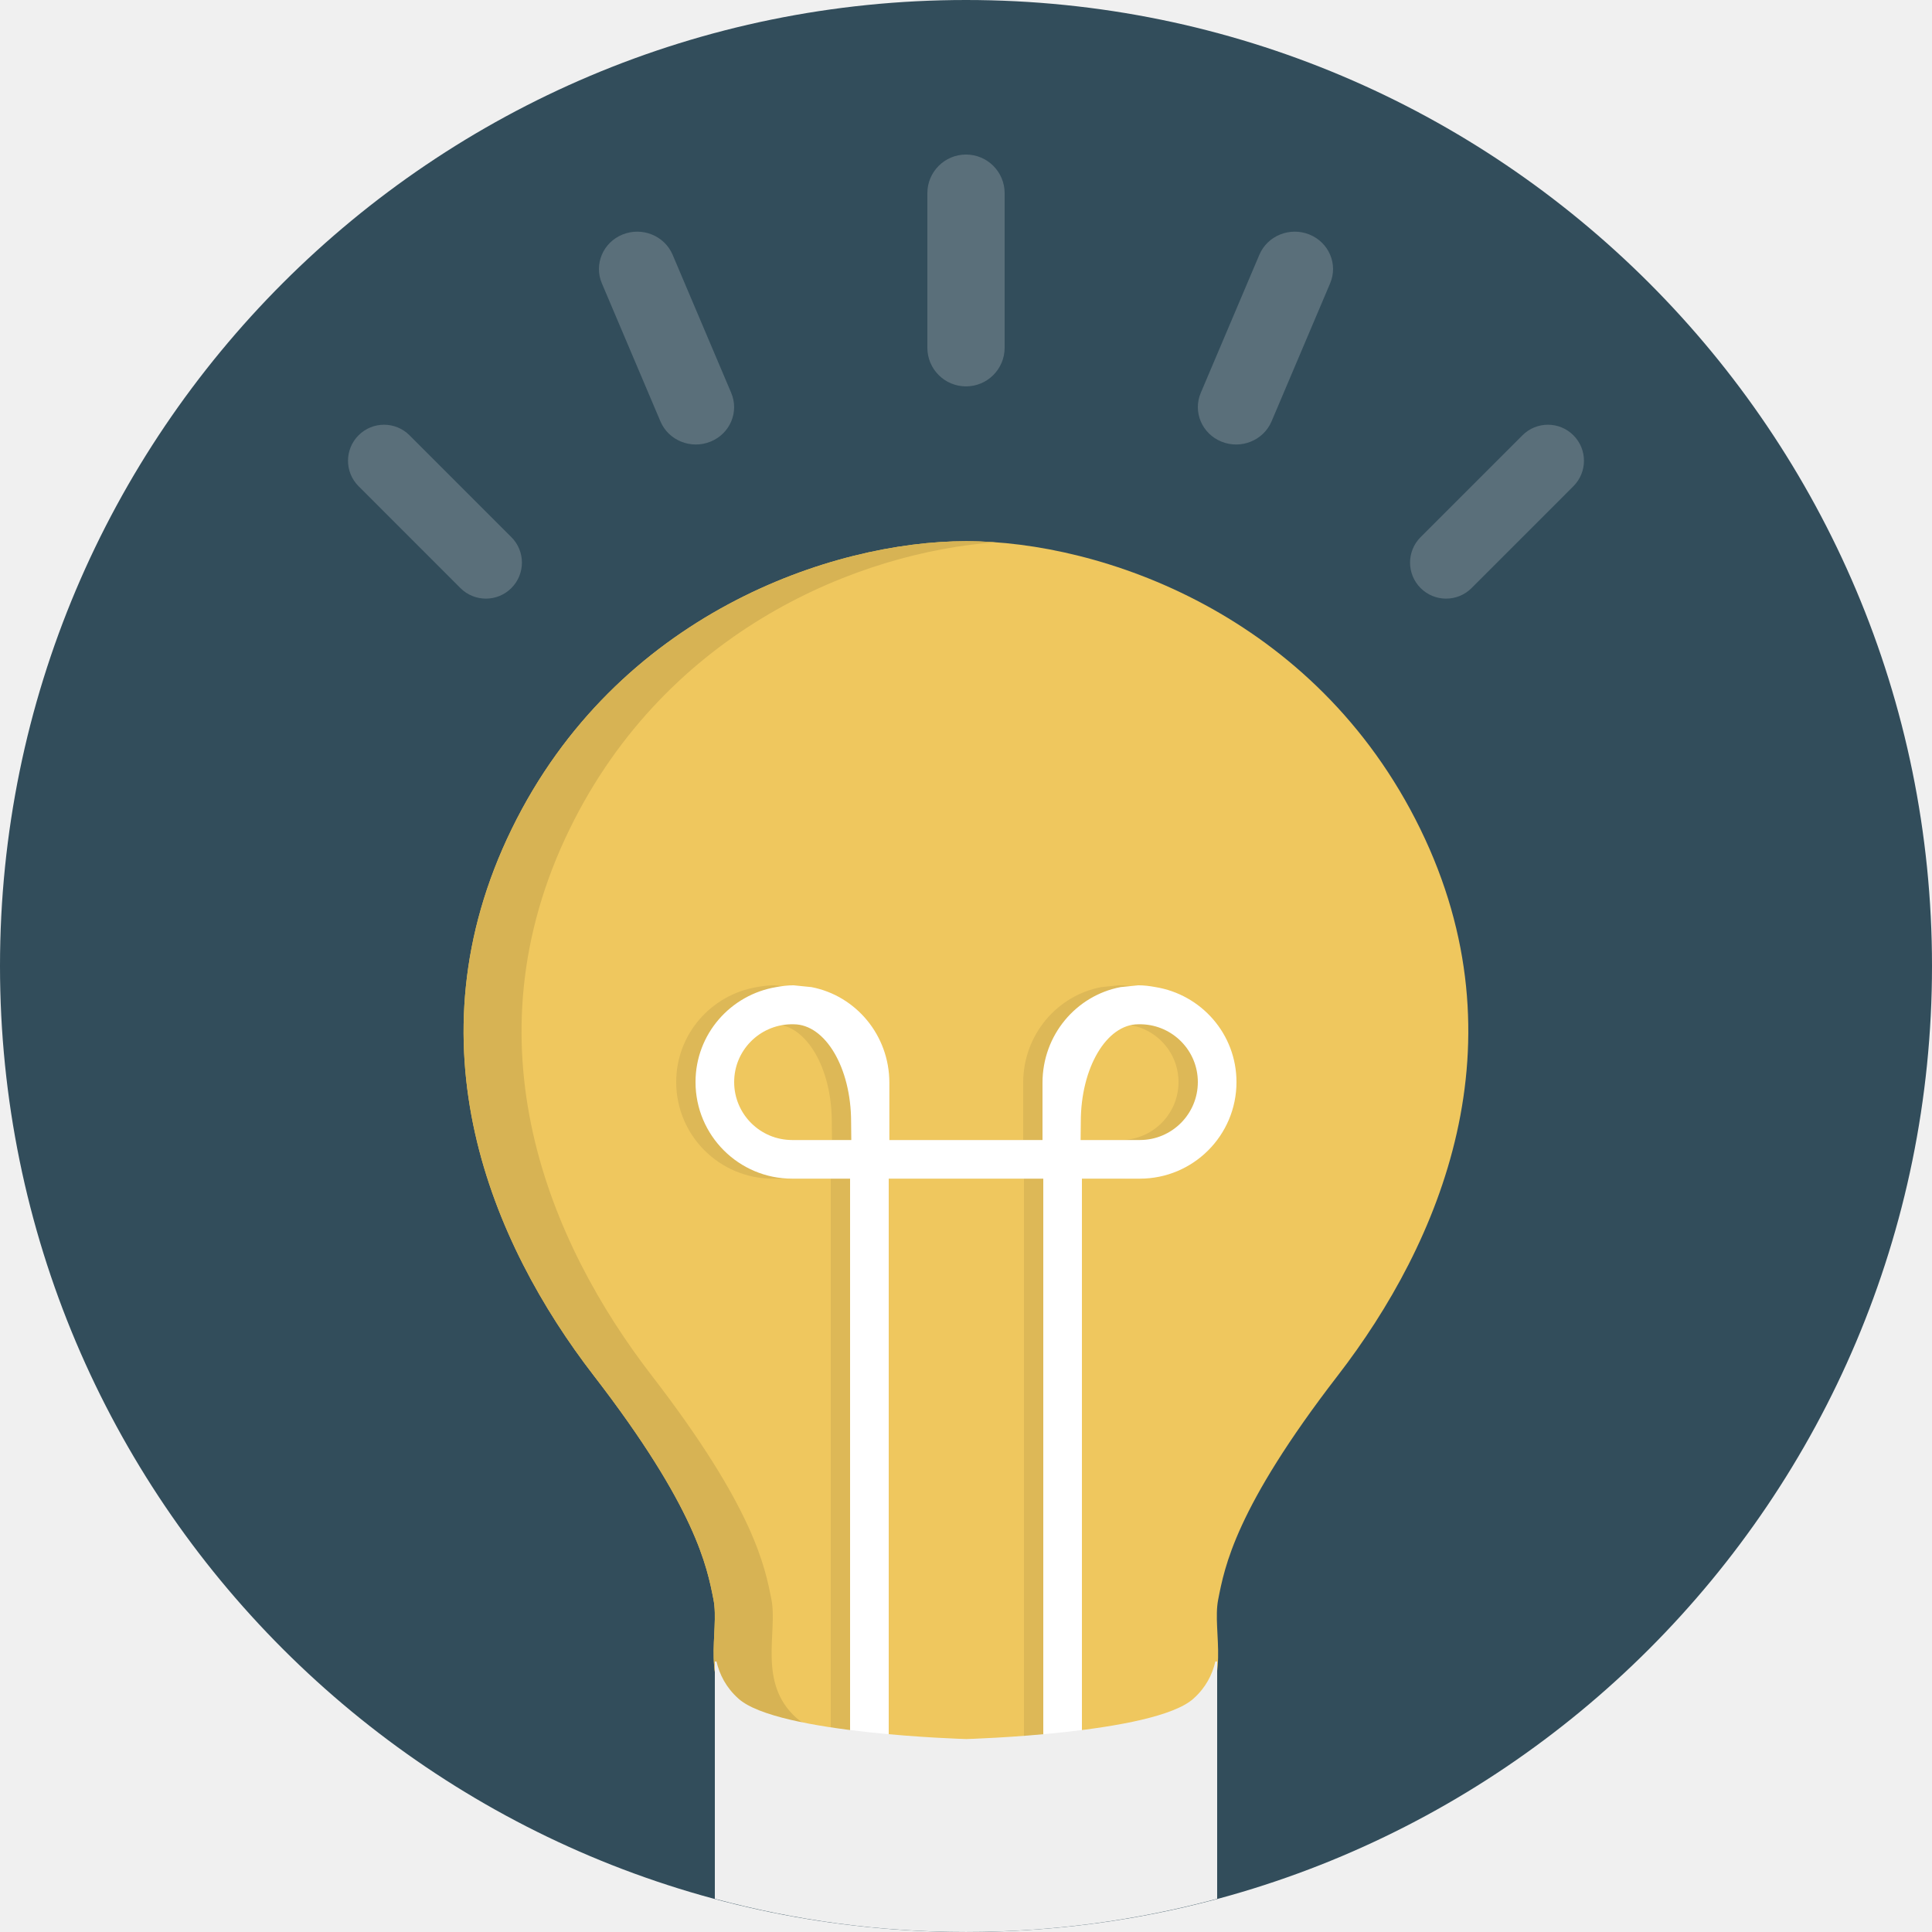
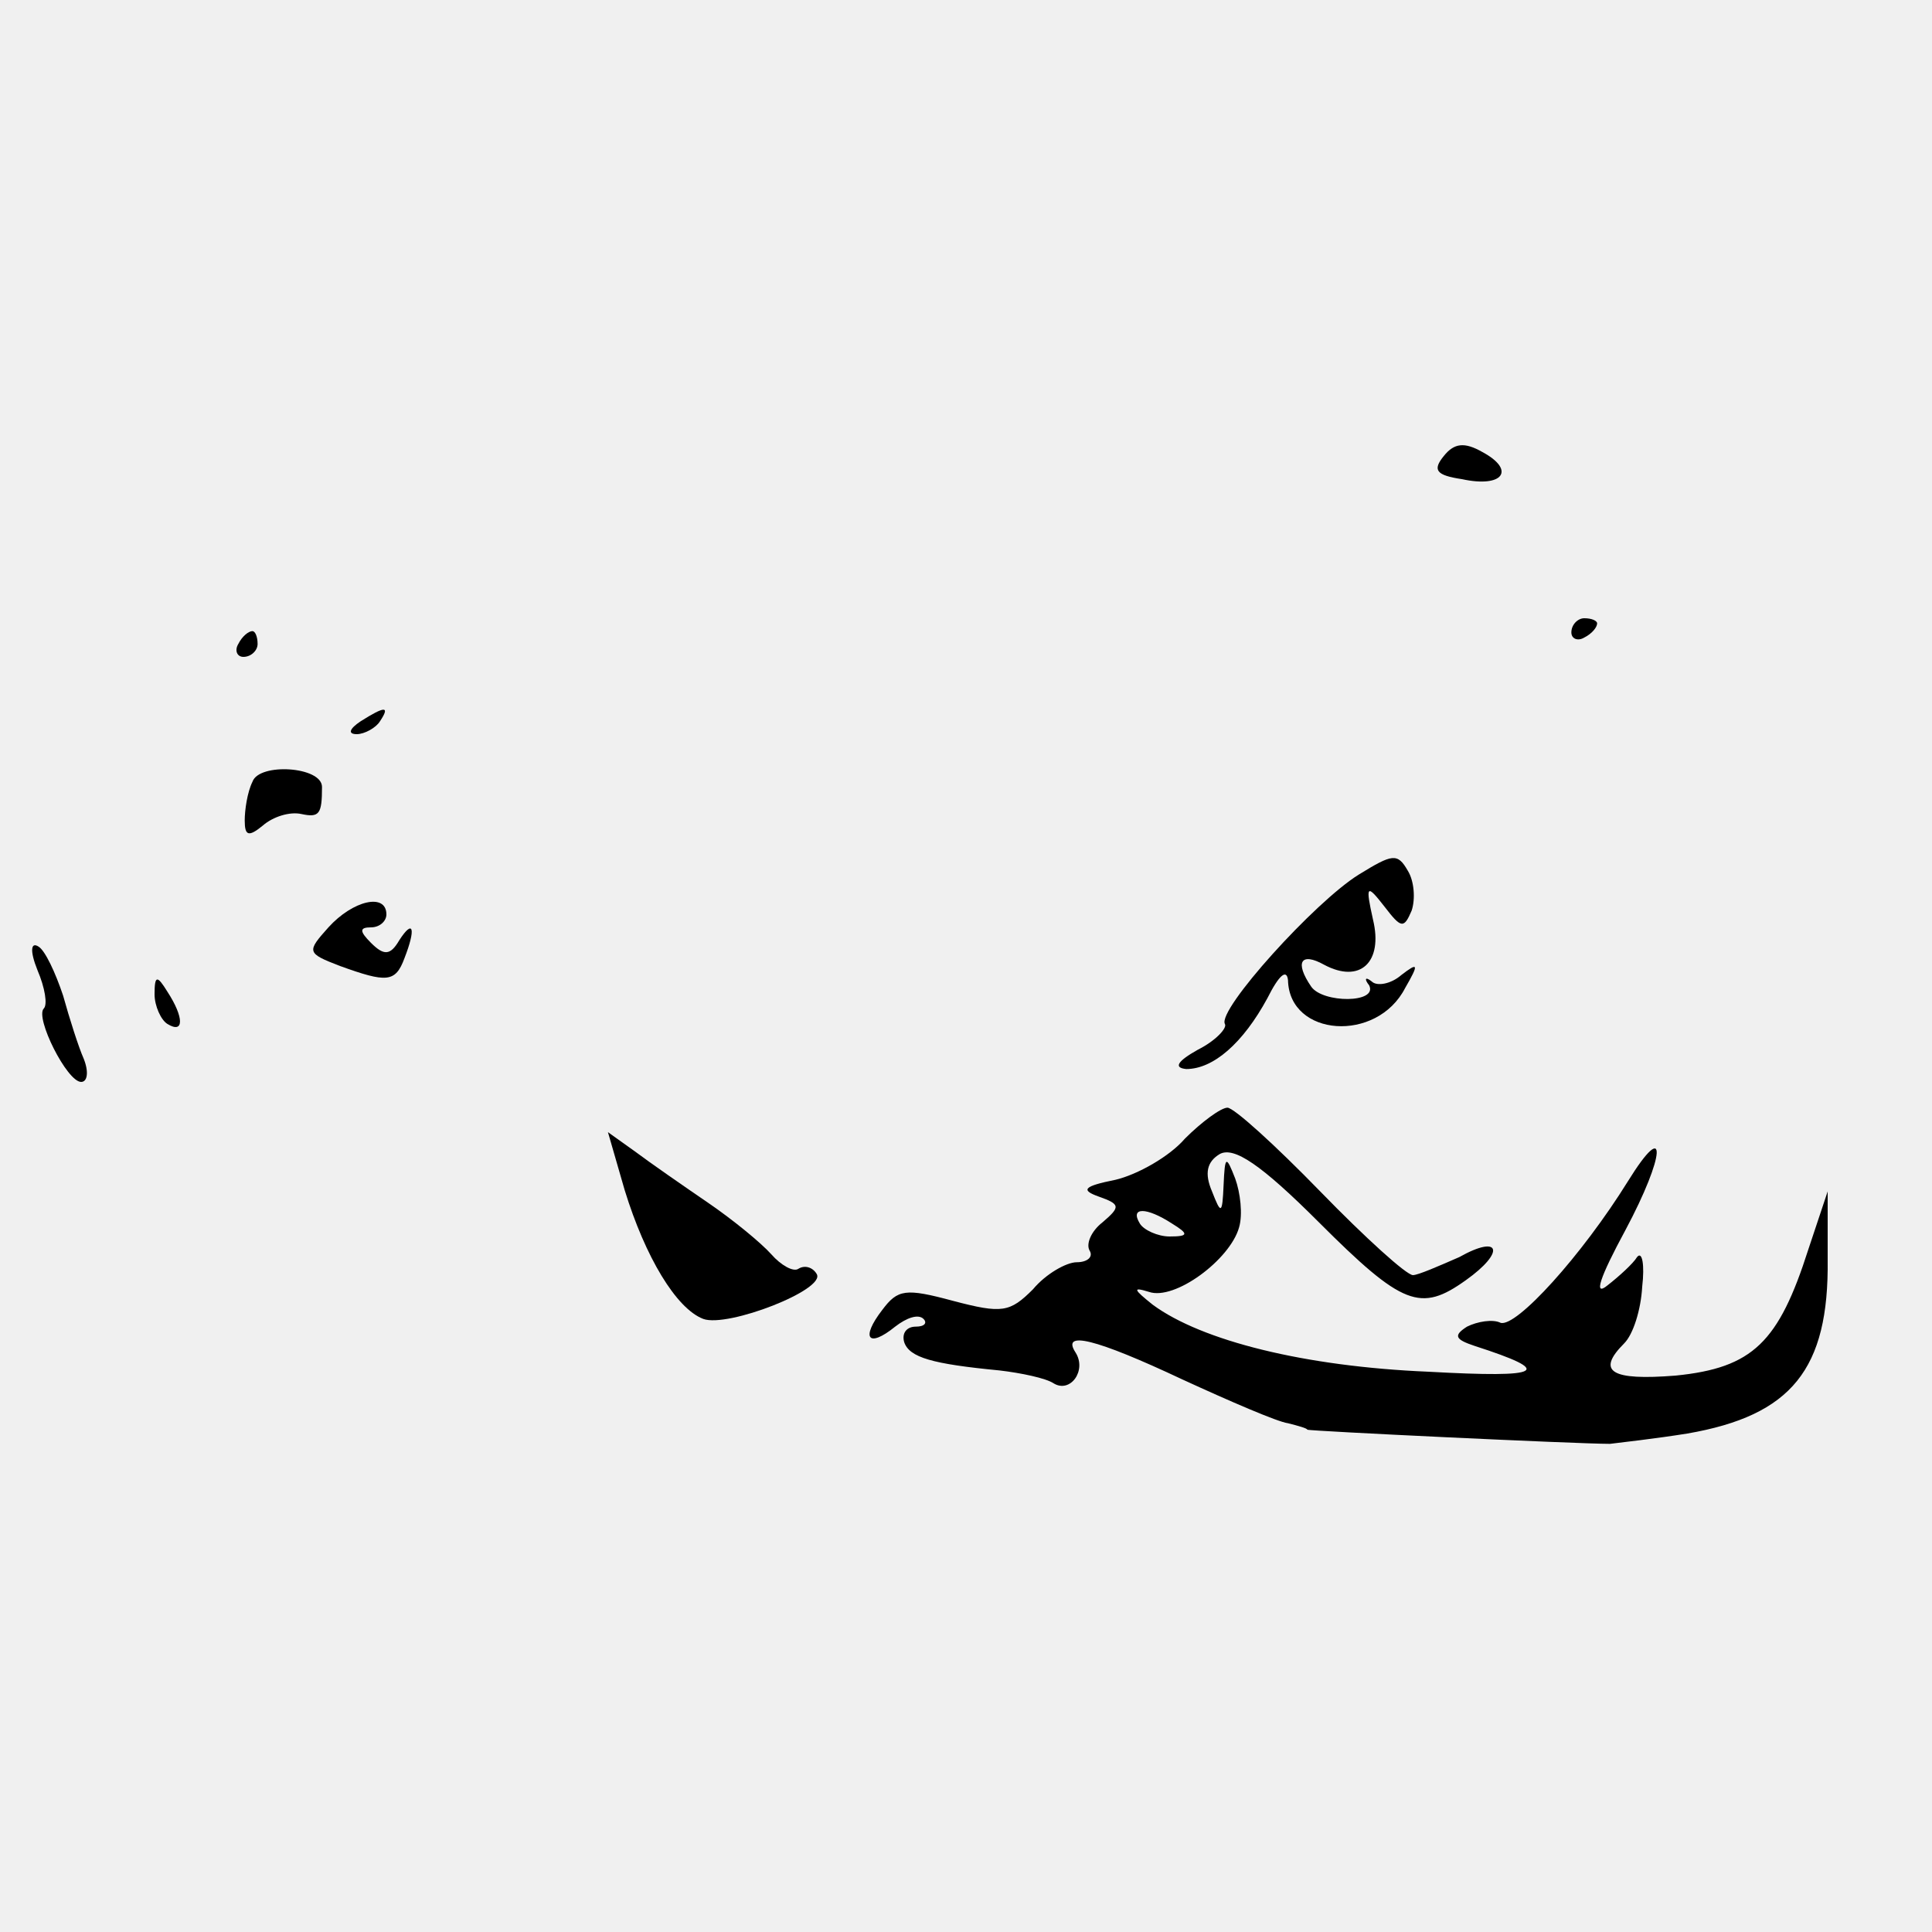
- <svg xmlns="http://www.w3.org/2000/svg" width="150" height="150" viewBox="0 0 100 100">
-   <circle fill="#324D5B" cx="50" cy="50" r="50" />
-   <path fill="#EFC75E" d="M73.512 42.903c-5.434-11.118-16.541-14.892-23.498-14.892-6.959 0-18.091 3.773-23.524 14.89-5.435 11.119-1.058 21.428 4.245 28.301 5.301 6.872 5.863 9.905 6.195 11.59.331 1.685-.731 4.312 1.294 6.131 2.026 1.82 11.79 2.09 11.79 2.09s9.734-.27 11.759-2.09c2.026-1.818.948-4.447 1.28-6.131.331-1.685.885-4.718 6.188-11.59s9.704-17.181 4.271-28.299z" />
-   <path fill="#DDB857" d="M58.794 51.089c-.286-.053-.579-.09-.88-.09l-.091.01-.823.084c-2.299.438-4.04 2.482-4.04 4.949v2.965h-7.927v-2.965c0-2.465-1.738-4.509-4.033-4.949l-.83-.084-.09-.01c-.305 0-.598.037-.887.09-2.375.389-4.193 2.433-4.193 4.918 0 2.762 2.238 5 5 5h3v29.992h2v-29.992h8v29.992h2v-29.992h3c2.762 0 5-2.238 5-5 0-2.488-1.824-4.536-4.206-4.918zm-21.794 4.918c0-1.626 1.297-2.942 2.912-2.99h.168c1.642 0 2.973 2.258 2.973 5.043l.01.947h-3.063c-1.656 0-3-1.344-3-3zm21 3h-3.068l.01-.947c0-2.785 1.33-5.043 2.973-5.043h.174c1.614.047 2.911 1.365 2.911 2.99 0 1.656-1.343 3-3 3z" />
-   <path fill="#5A6F7A" d="M50 7.999c-1.104 0-2 .896-2 2v8c0 1.104.896 2 2 2s2-.896 2-2v-8c0-1.104-.896-2-2-2zm17.774 4.139c-1.012-.408-2.171.061-2.59 1.049l-3.032 7.147c-.419.987.062 2.118 1.073 2.526s2.171-.061 2.59-1.048l3.032-7.147c.42-.986-.061-2.118-1.073-2.527zm-32.959 1.049c-.419-.988-1.578-1.457-2.59-1.049-1.012.409-1.492 1.541-1.073 2.527l3.032 7.147c.419.987 1.578 1.456 2.59 1.048s1.492-1.539 1.073-2.526l-3.032-7.147zm46.624 9.343c-.728-.728-1.908-.728-2.636 0l-5.272 5.272c-.729.728-.729 1.908 0 2.637.729.728 1.908.728 2.637 0l5.271-5.272c.729-.729.729-1.908 0-2.637zm-60.243 0c-.728-.728-1.908-.728-2.636 0-.729.729-.729 1.908 0 2.637l5.271 5.272c.729.728 1.909.728 2.637 0 .729-.729.729-1.909 0-2.637l-5.272-5.272z" />
-   <path fill="#D7B354" d="M41.224 88.923c-2.025-1.818-.963-4.446-1.294-6.131-.332-1.685-.895-4.718-6.195-11.59-5.303-6.873-9.68-17.182-4.245-28.301 5.059-10.349 15.053-14.33 22.024-14.83-.517-.037-1.02-.06-1.5-.06-6.959 0-18.091 3.773-23.524 14.89-5.435 11.119-1.058 21.428 4.245 28.301 5.301 6.872 5.863 9.905 6.195 11.59.331 1.685-.731 4.312 1.294 6.131 2.026 1.82 11.79 2.09 11.79 2.09s.586-.017 1.498-.067c-2.819-.159-8.758-.649-10.288-2.023z" />
-   <path fill="#fff" d="M59.794 51.089c-.286-.053-.579-.09-.88-.09l-.091.01-.823.084c-2.299.438-4.04 2.482-4.04 4.949v2.965h-7.927v-2.965c0-2.465-1.738-4.509-4.033-4.949l-.83-.084-.09-.01c-.305 0-.598.037-.887.09-2.375.389-4.193 2.433-4.193 4.918 0 2.762 2.238 5 5 5h3v29.992h2v-29.992h8v29.992h2v-29.992h3c2.762 0 5-2.238 5-5 0-2.488-1.824-4.536-4.206-4.918zm-21.794 4.918c0-1.626 1.297-2.942 2.912-2.99h.168c1.642 0 2.973 2.258 2.973 5.043l.01.947h-3.063c-1.656 0-3-1.344-3-3zm21 3h-3.068l.01-.947c0-2.785 1.33-5.043 2.973-5.043h.174c1.614.047 2.911 1.365 2.911 2.99 0 1.656-1.343 3-3 3z" />
-   <path fill="#EFEFEF" d="M61.772 87.922c-2.024 1.821-11.759 2.091-11.759 2.091s-9.764-.27-11.79-2.091c-.644-.577-.974-1.237-1.138-1.923h-.085v12.282c4.146 1.114 8.502 1.718 13 1.718s8.854-.604 13-1.718v-12.282h-.093c-.162.686-.491 1.346-1.135 1.923z" />
+ <svg xmlns="http://www.w3.org/2000/svg" version="1.0" width="150pt" height="150pt" viewBox="0 0 150 150" preserveAspectRatio="xMidYMid meet">
+   <g transform="translate(0,150) scale(0.1,-0.1)" fill="#000000" stroke="none">
+     <path d="M1121 1146 c-9 -11 -6 -15 14 -18 32 -7 42 7 16 21 -14 8 -22 7 -30 -3z" />
+     <path d="M1220 1009 c0 -5 5 -7 10 -4 6 3 10 8 10 11 0 2 -4 4 -10 4 -5 0 -10 -5 -10 -11z" />
+     <path d="M185 1000 c-3 -5 -1 -10 4 -10 6 0 11 5 11 10 0 6 -2 10 -4 10 -3 0 -8 -4 -11 -10z" />
+     <path d="M280 940 c-9 -6 -10 -10 -3 -10 6 0 15 5 18 10 8 12 4 12 -15 0z" />
+     <path d="M196 893 c-4 -8 -6 -22 -6 -30 0 -12 3 -13 14 -4 8 7 21 11 30 9 14 -3 16 0 16 21 0 16 -49 19 -54 4z" />
+     <path d="M1055 821 c-34 -21 -110 -105 -104 -116 2 -3 -7 -13 -21 -20 -16 -9 -19 -14 -9 -15 21 0 44 20 63 55 9 18 15 23 16 14 1 -44 69 -49 91 -6 11 19 10 20 -3 10 -8 -7 -19 -9 -23 -5 -5 4 -6 2 -2 -3 7 -14 -36 -14 -45 -1 -13 19 -8 27 10 17 28 -15 46 2 38 35 -6 27 -5 28 9 10 13 -17 15 -17 21 -3 3 9 2 23 -3 31 -8 14 -12 13 -38 -3z" />
+     <path d="M255 780 c-17 -19 -17 -20 9 -30 36 -13 43 -13 50 6 9 23 7 31 -4 14 -7 -12 -12 -12 -22 -2 -9 9 -9 12 0 12 7 0 12 5 12 10 0 17 -26 11 -45 -10z" />
+     <path d="M29 747 c6 -14 8 -27 5 -30 -7 -7 18 -57 29 -57 5 0 6 8 2 18 -4 9 -11 31 -16 49 -6 18 -14 35 -19 38 -6 4 -7 -3 -1 -18z" />
+     <path d="M120 728 c0 -9 5 -20 10 -23 13 -8 13 5 0 25 -8 13 -10 13 -10 -2z" />
+     <path d="M920 616 c-12 -14 -37 -28 -54 -32 -25 -5 -27 -8 -13 -13 17 -6 17 -8 3 -20 -9 -7 -13 -17 -10 -22 3 -5 -2 -9 -10 -9 -8 0 -24 -9 -34 -21 -18 -18 -24 -19 -62 -9 -37 10 -43 9 -55 -7 -17 -22 -11 -30 10 -13 9 7 18 10 22 6 3 -3 1 -6 -6 -6 -7 0 -11 -5 -9 -12 4 -12 22 -17 74 -22 17 -2 36 -6 42 -10 13 -8 26 10 17 24 -11 17 15 11 83 -21 37 -17 74 -33 82 -34 8 -2 15 -4 15 -5 0 -1 209 -11 235 -11 8 1 35 4 60 8 81 14 110 50 109 135 l0 53 -15 -45 c-23 -72 -43 -92 -103 -98 -50 -4 -62 3 -40 25 7 7 13 26 14 44 2 17 0 28 -4 23 -3 -5 -14 -15 -23 -22 -11 -9 -6 6 14 43 31 58 33 88 2 38 -36 -58 -87 -114 -99 -110 -6 3 -18 1 -26 -3 -11 -7 -9 -10 6 -15 62 -20 54 -25 -36 -20 -96 4 -176 24 -214 52 -15 12 -16 14 -3 10 20 -7 63 25 70 50 3 10 1 27 -3 38 -7 18 -8 18 -9 -5 -1 -23 -2 -23 -9 -5 -6 14 -4 23 6 29 11 6 32 -8 77 -53 65 -65 79 -70 114 -45 31 22 27 36 -5 18 -16 -7 -32 -14 -36 -14 -5 0 -37 29 -72 65 -35 36 -67 65 -72 65 -5 0 -20 -11 -33 -24z m-10 -66 c13 -8 13 -10 -2 -10 -9 0 -20 5 -23 10 -8 13 5 13 25 0z" />
+     <path d="M485 576 c16 -52 40 -92 61 -100 19 -7 96 23 88 35 -3 5 -9 7 -14 4 -4 -3 -14 3 -21 11 -8 9 -30 27 -49 40 -19 13 -45 31 -57 40 l-21 15 13 -45z" />
+   </g>
</svg>
